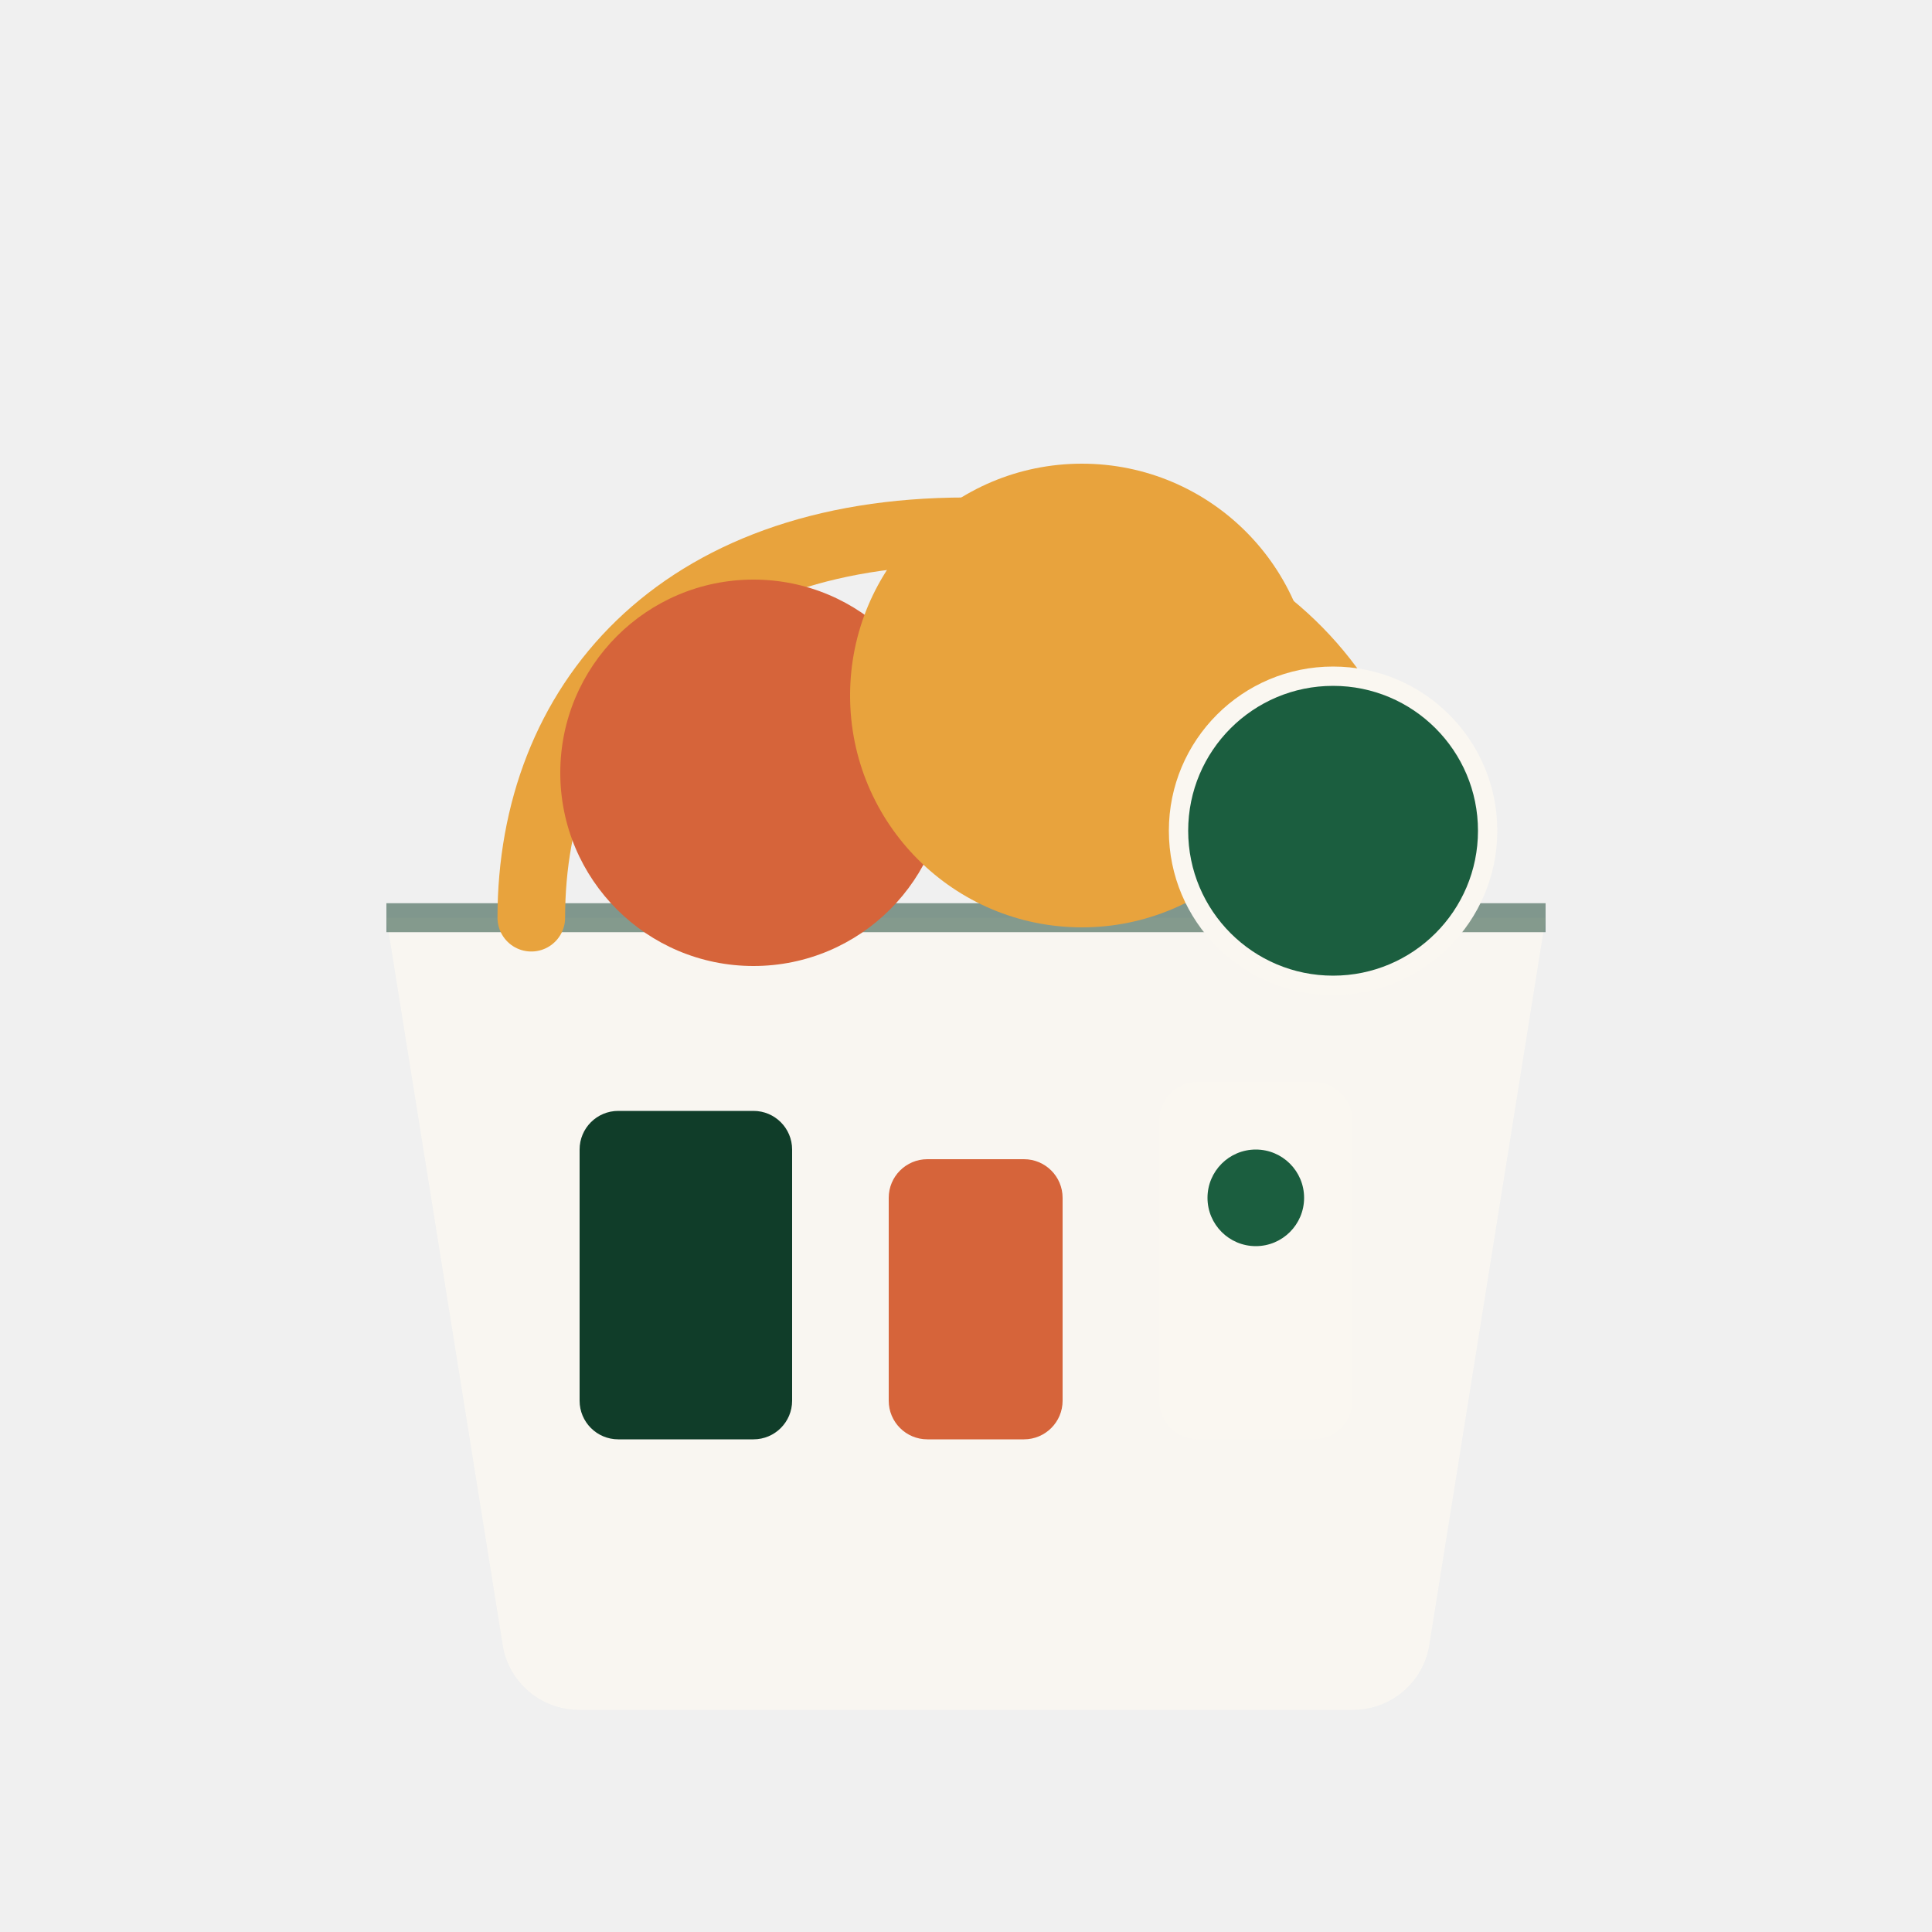
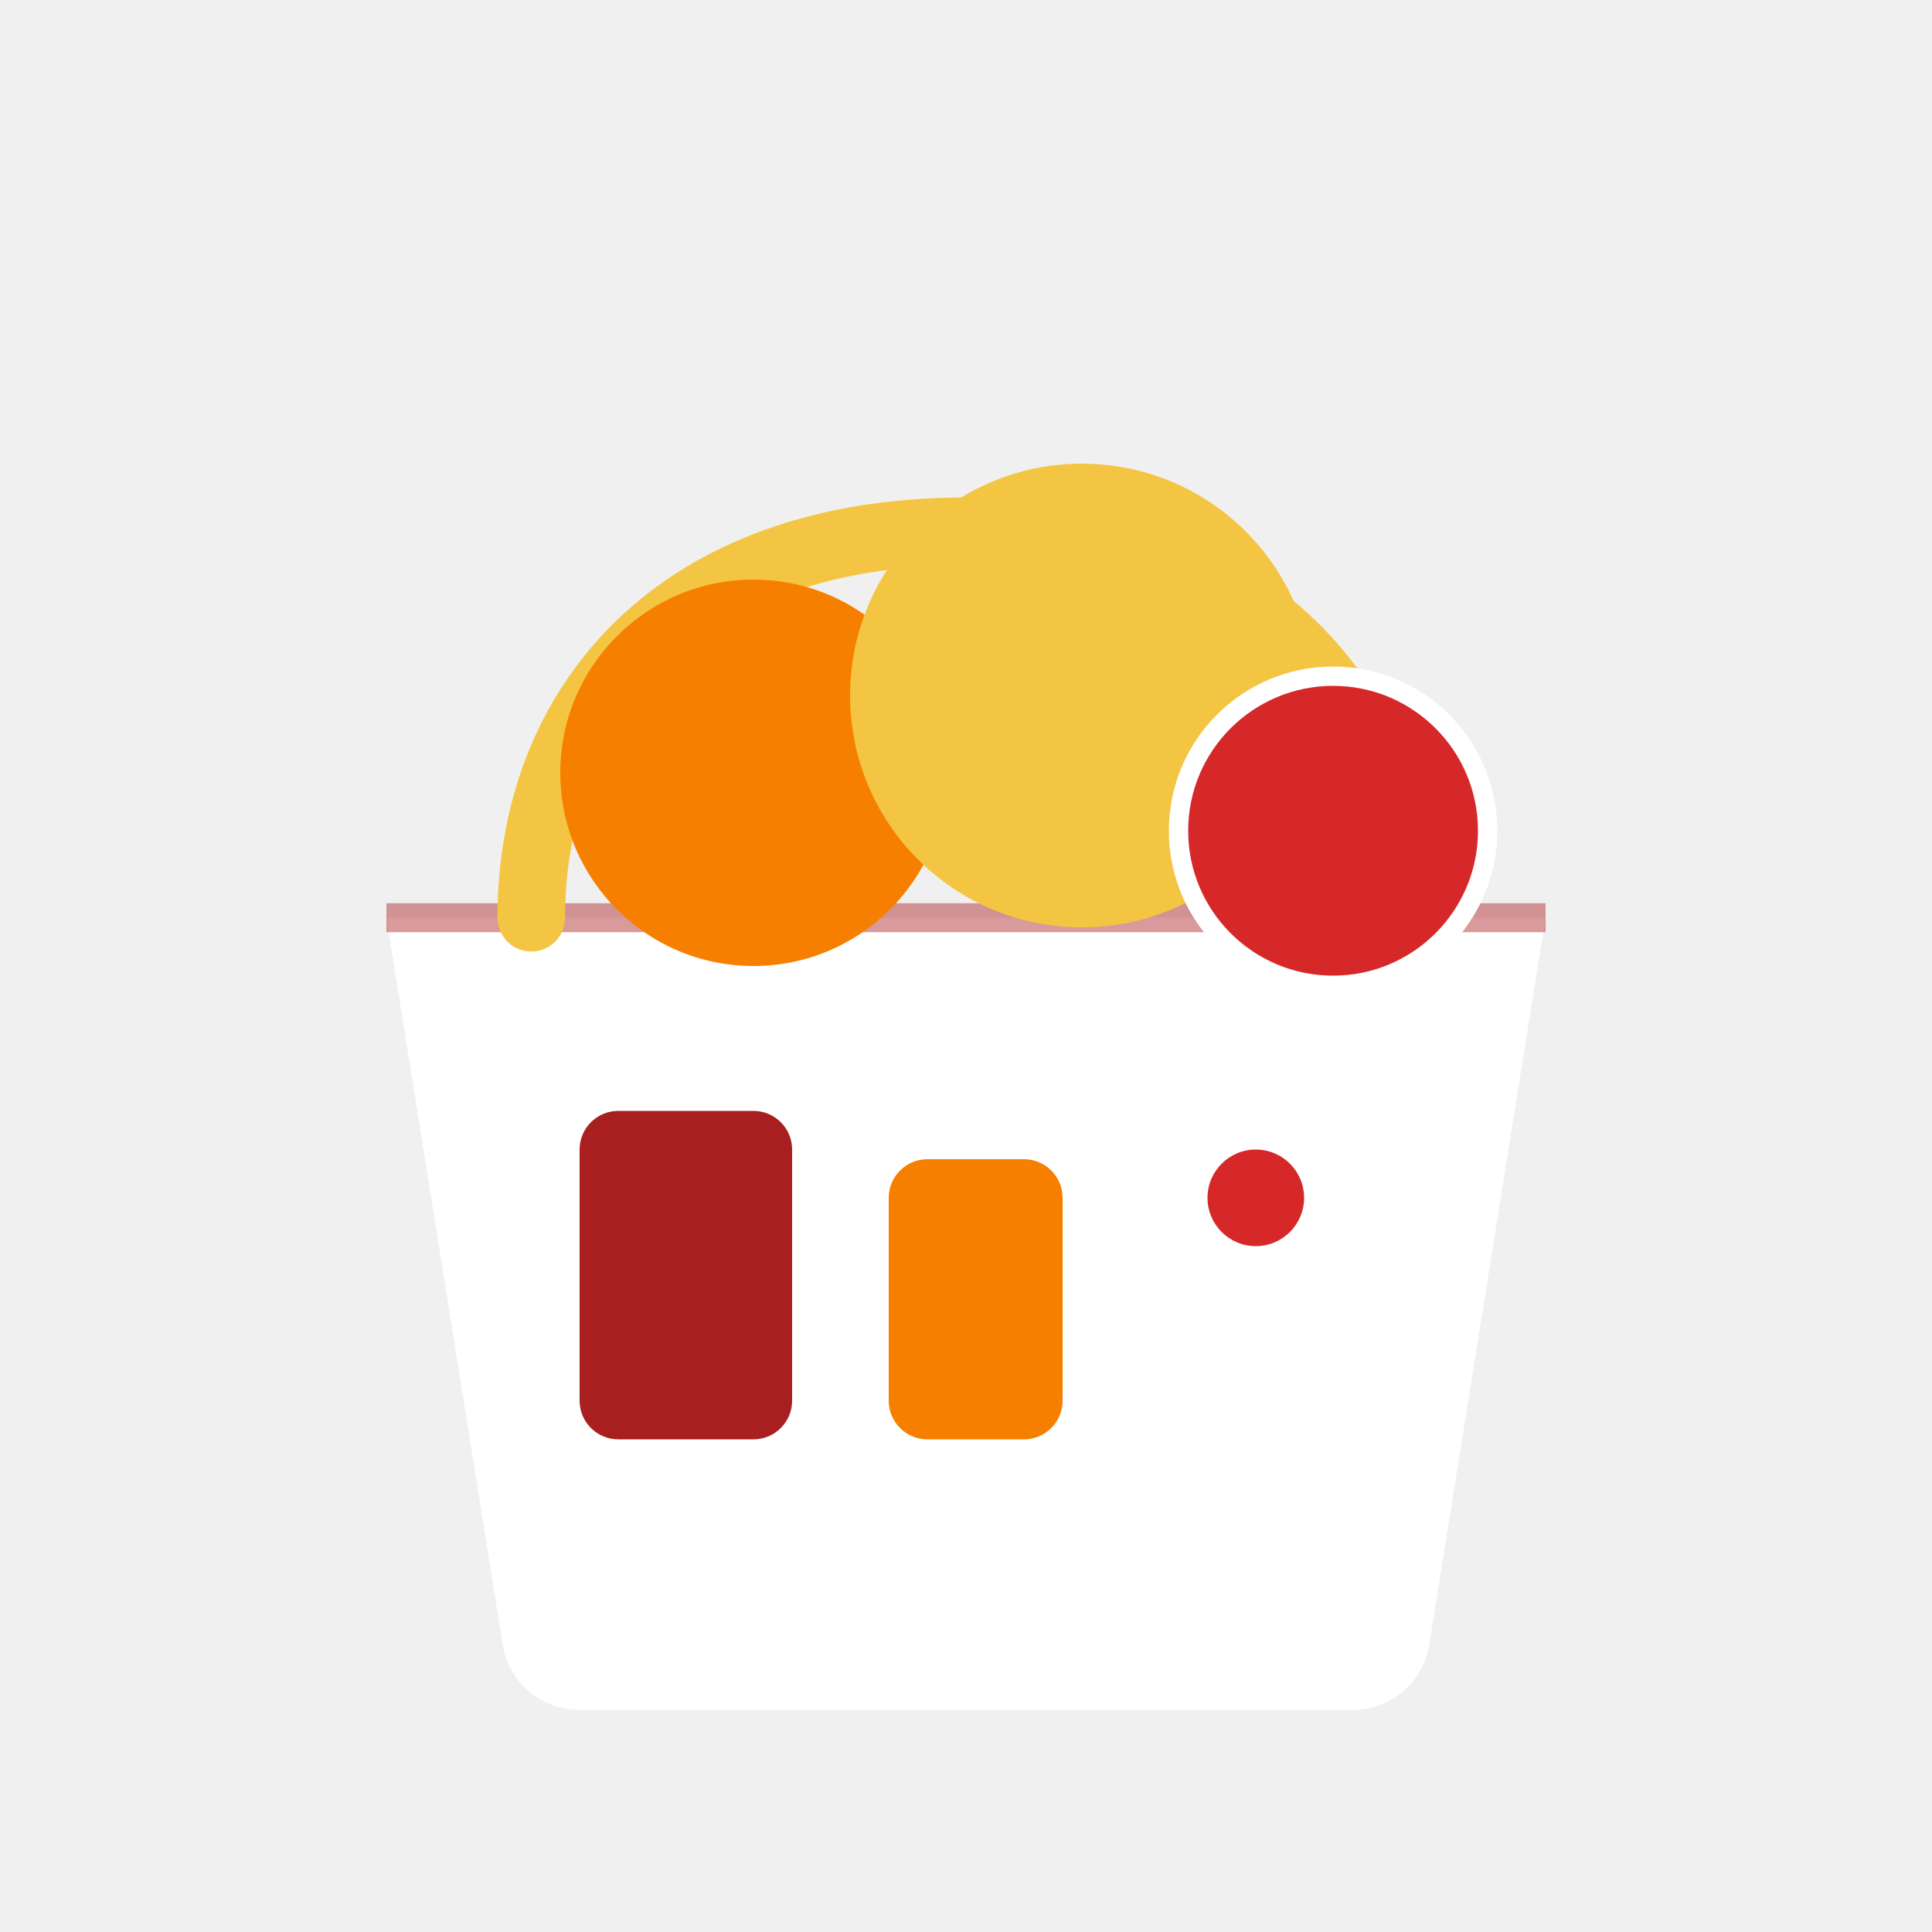
<svg xmlns="http://www.w3.org/2000/svg" viewBox="0 0 200 200" role="img" aria-label="Panier de courses">
-   <path d="M40 95h120l-12 75a8 8 0 0 1-8 7H60a8 8 0 0 1-8-7L40 95z" fill="#FAF7F1" opacity="0.96" />
-   <path d="M40 95h120" stroke="#103D29" stroke-width="3" opacity="0.5" />
-   <path d="M55 95c0-22 15-40 45-40s45 18 45 40" fill="none" stroke="#E8A33D" stroke-width="7" stroke-linecap="round" />
-   <circle cx="78" cy="80" r="20" fill="#D6643A" />
-   <circle cx="112" cy="72" r="24" fill="#E8A33D" />
-   <circle cx="138" cy="86" r="16" fill="#1B5E3F" stroke="#FAF7F1" stroke-width="2" />
-   <rect x="60" y="115" width="22" height="34" rx="4" fill="#103D29" />
-   <rect x="92" y="120" width="18" height="29" rx="4" fill="#D6643A" />
-   <rect x="120" y="112" width="20" height="37" rx="4" fill="#FAF7F1" />
-   <circle cx="130" cy="124" r="5" fill="#1B5E3F" />
+   <path d="M40 95h120l-12 75a8 8 0 0 1-8 7H60a8 8 0 0 1-8-7L40 95z" fill="#FFFFFF" opacity="0.97" />
+   <path d="M40 95h120" stroke="#A91F1F" stroke-width="3" opacity="0.45" />
+   <path d="M55 95c0-22 15-40 45-40s45 18 45 40" fill="none" stroke="#F4C542" stroke-width="7" stroke-linecap="round" />
+   <circle cx="78" cy="80" r="20" fill="#F77F00" />
+   <circle cx="112" cy="72" r="24" fill="#F4C542" />
+   <circle cx="138" cy="86" r="16" fill="#D62828" stroke="#FFFFFF" stroke-width="2" />
+   <rect x="60" y="115" width="22" height="34" rx="4" fill="#A91F1F" />
+   <rect x="92" y="120" width="18" height="29" rx="4" fill="#F77F00" />
+   <rect x="120" y="112" width="20" height="37" rx="4" fill="#FFFFFF" />
+   <circle cx="130" cy="124" r="5" fill="#D62828" />
</svg>
